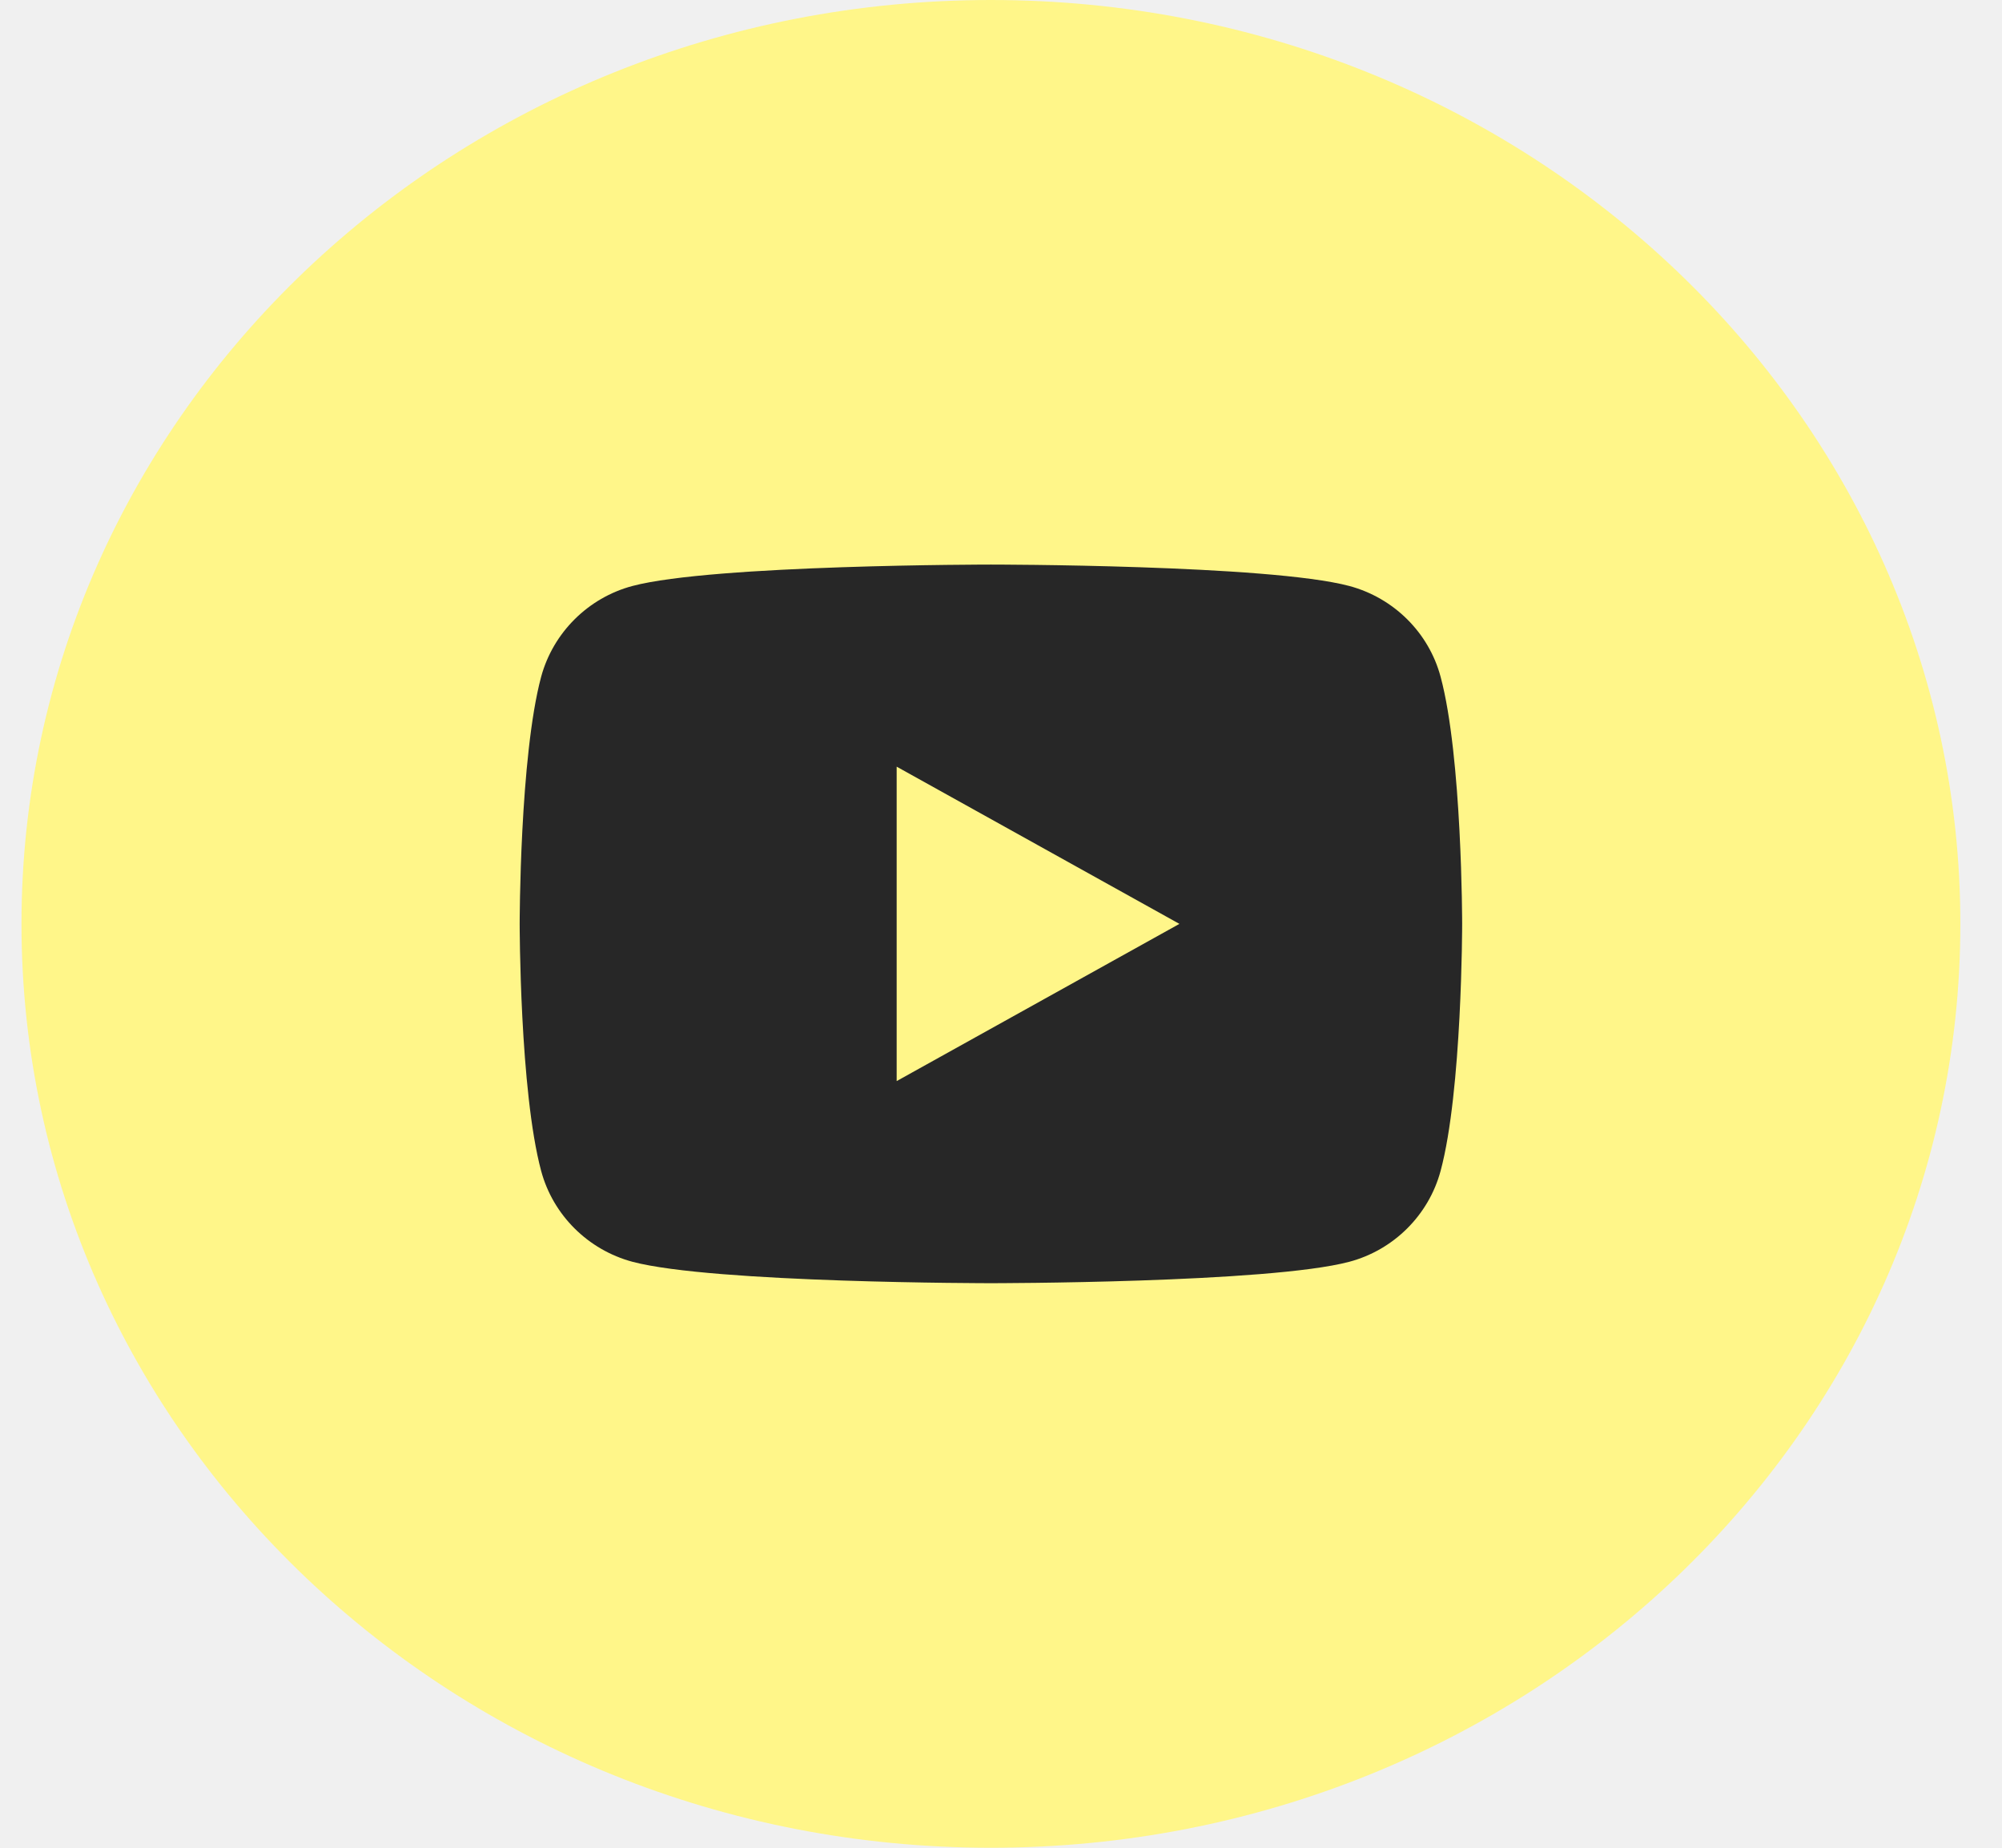
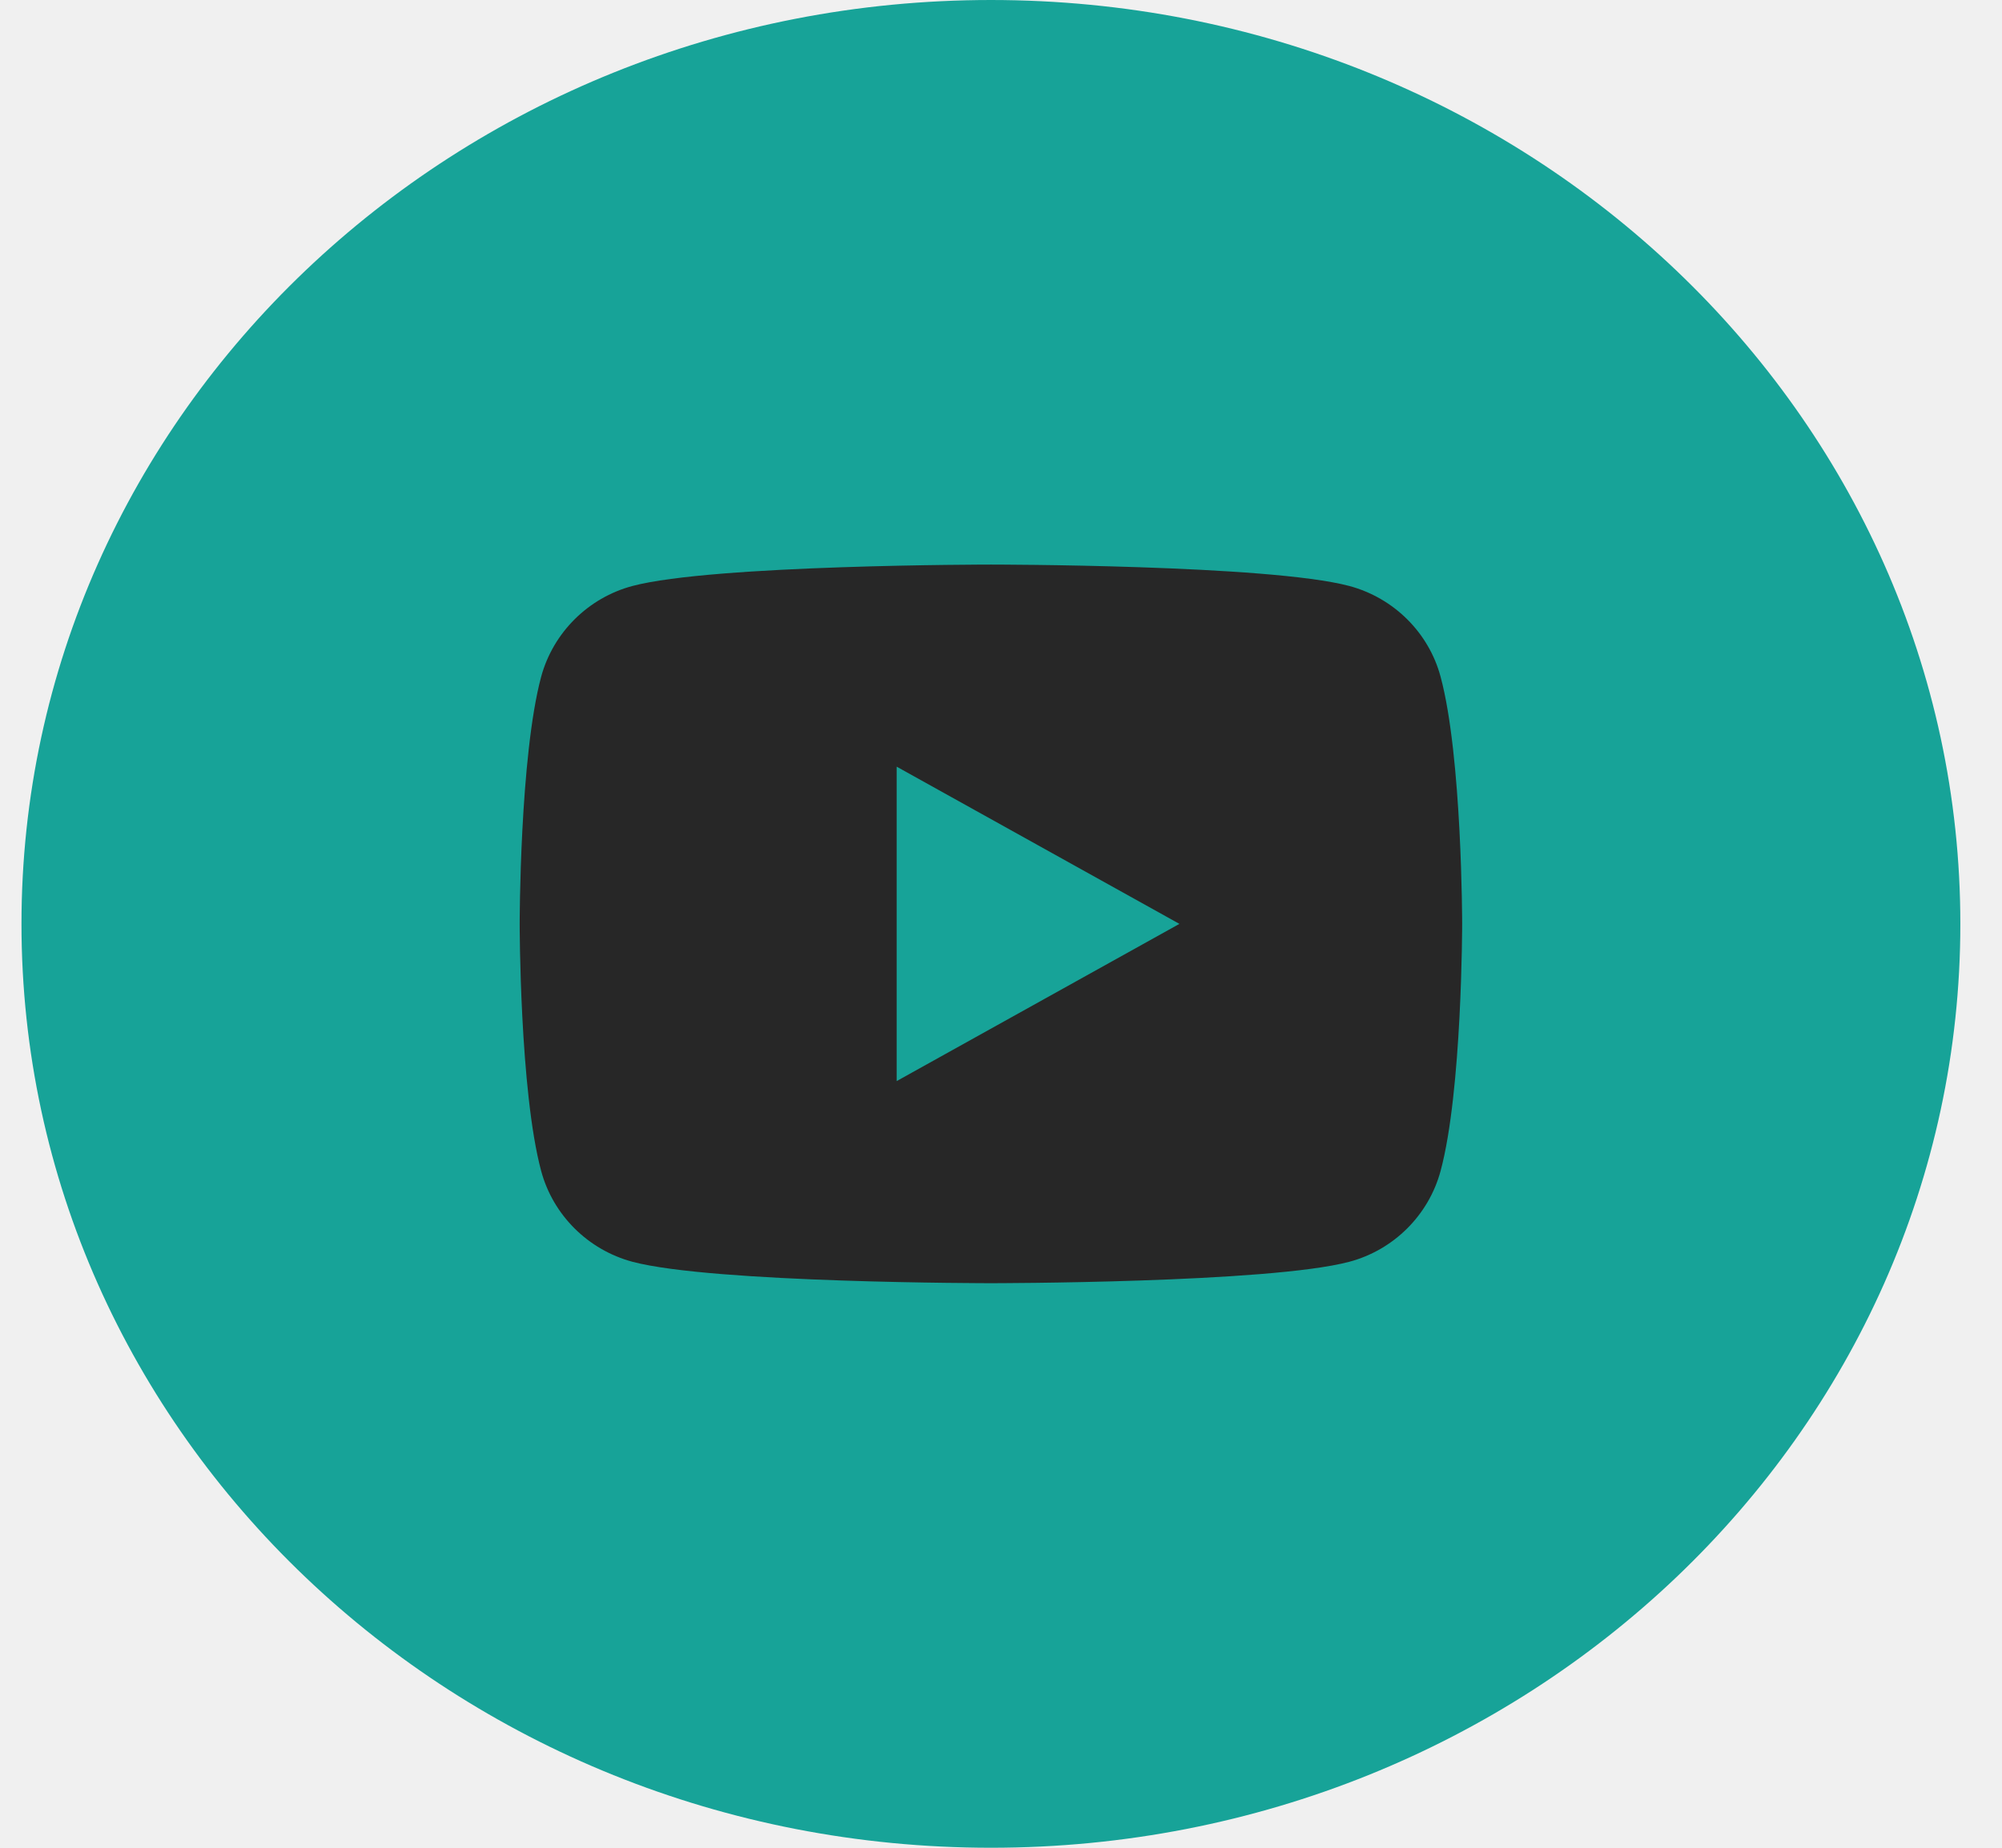
<svg xmlns="http://www.w3.org/2000/svg" width="26" height="24" viewBox="0 0 26 24" fill="none">
-   <ellipse cx="12.869" cy="12" rx="12.59" ry="12" fill="#fff689" />
+   <ellipse cx="12.869" cy="12" rx="12.59" ry="12" fill="#17a398" />
  <g clip-path="url(#clip0_1_92)">
    <path d="M18.709 8.79C18.989 9.83 18.989 12 18.989 12C18.989 12 18.989 14.17 18.709 15.209C18.554 15.784 18.099 16.236 17.523 16.389C16.477 16.667 12.869 16.667 12.869 16.667C12.869 16.667 9.262 16.667 8.214 16.389C7.636 16.234 7.182 15.782 7.028 15.209C6.749 14.17 6.749 12 6.749 12C6.749 12 6.749 9.83 7.028 8.79C7.184 8.216 7.639 7.764 8.214 7.611C9.262 7.333 12.869 7.333 12.869 7.333C12.869 7.333 16.477 7.333 17.523 7.611C18.102 7.766 18.556 8.218 18.709 8.79ZM11.645 14.042L15.317 12L11.645 9.958V14.042Z" fill="#272727" />
  </g>
  <defs>
    <clipPath id="clip0_1_92">
      <rect width="14.688" height="14" fill="white" transform="translate(5.52459 5)" />
    </clipPath>
  </defs>
</svg>
